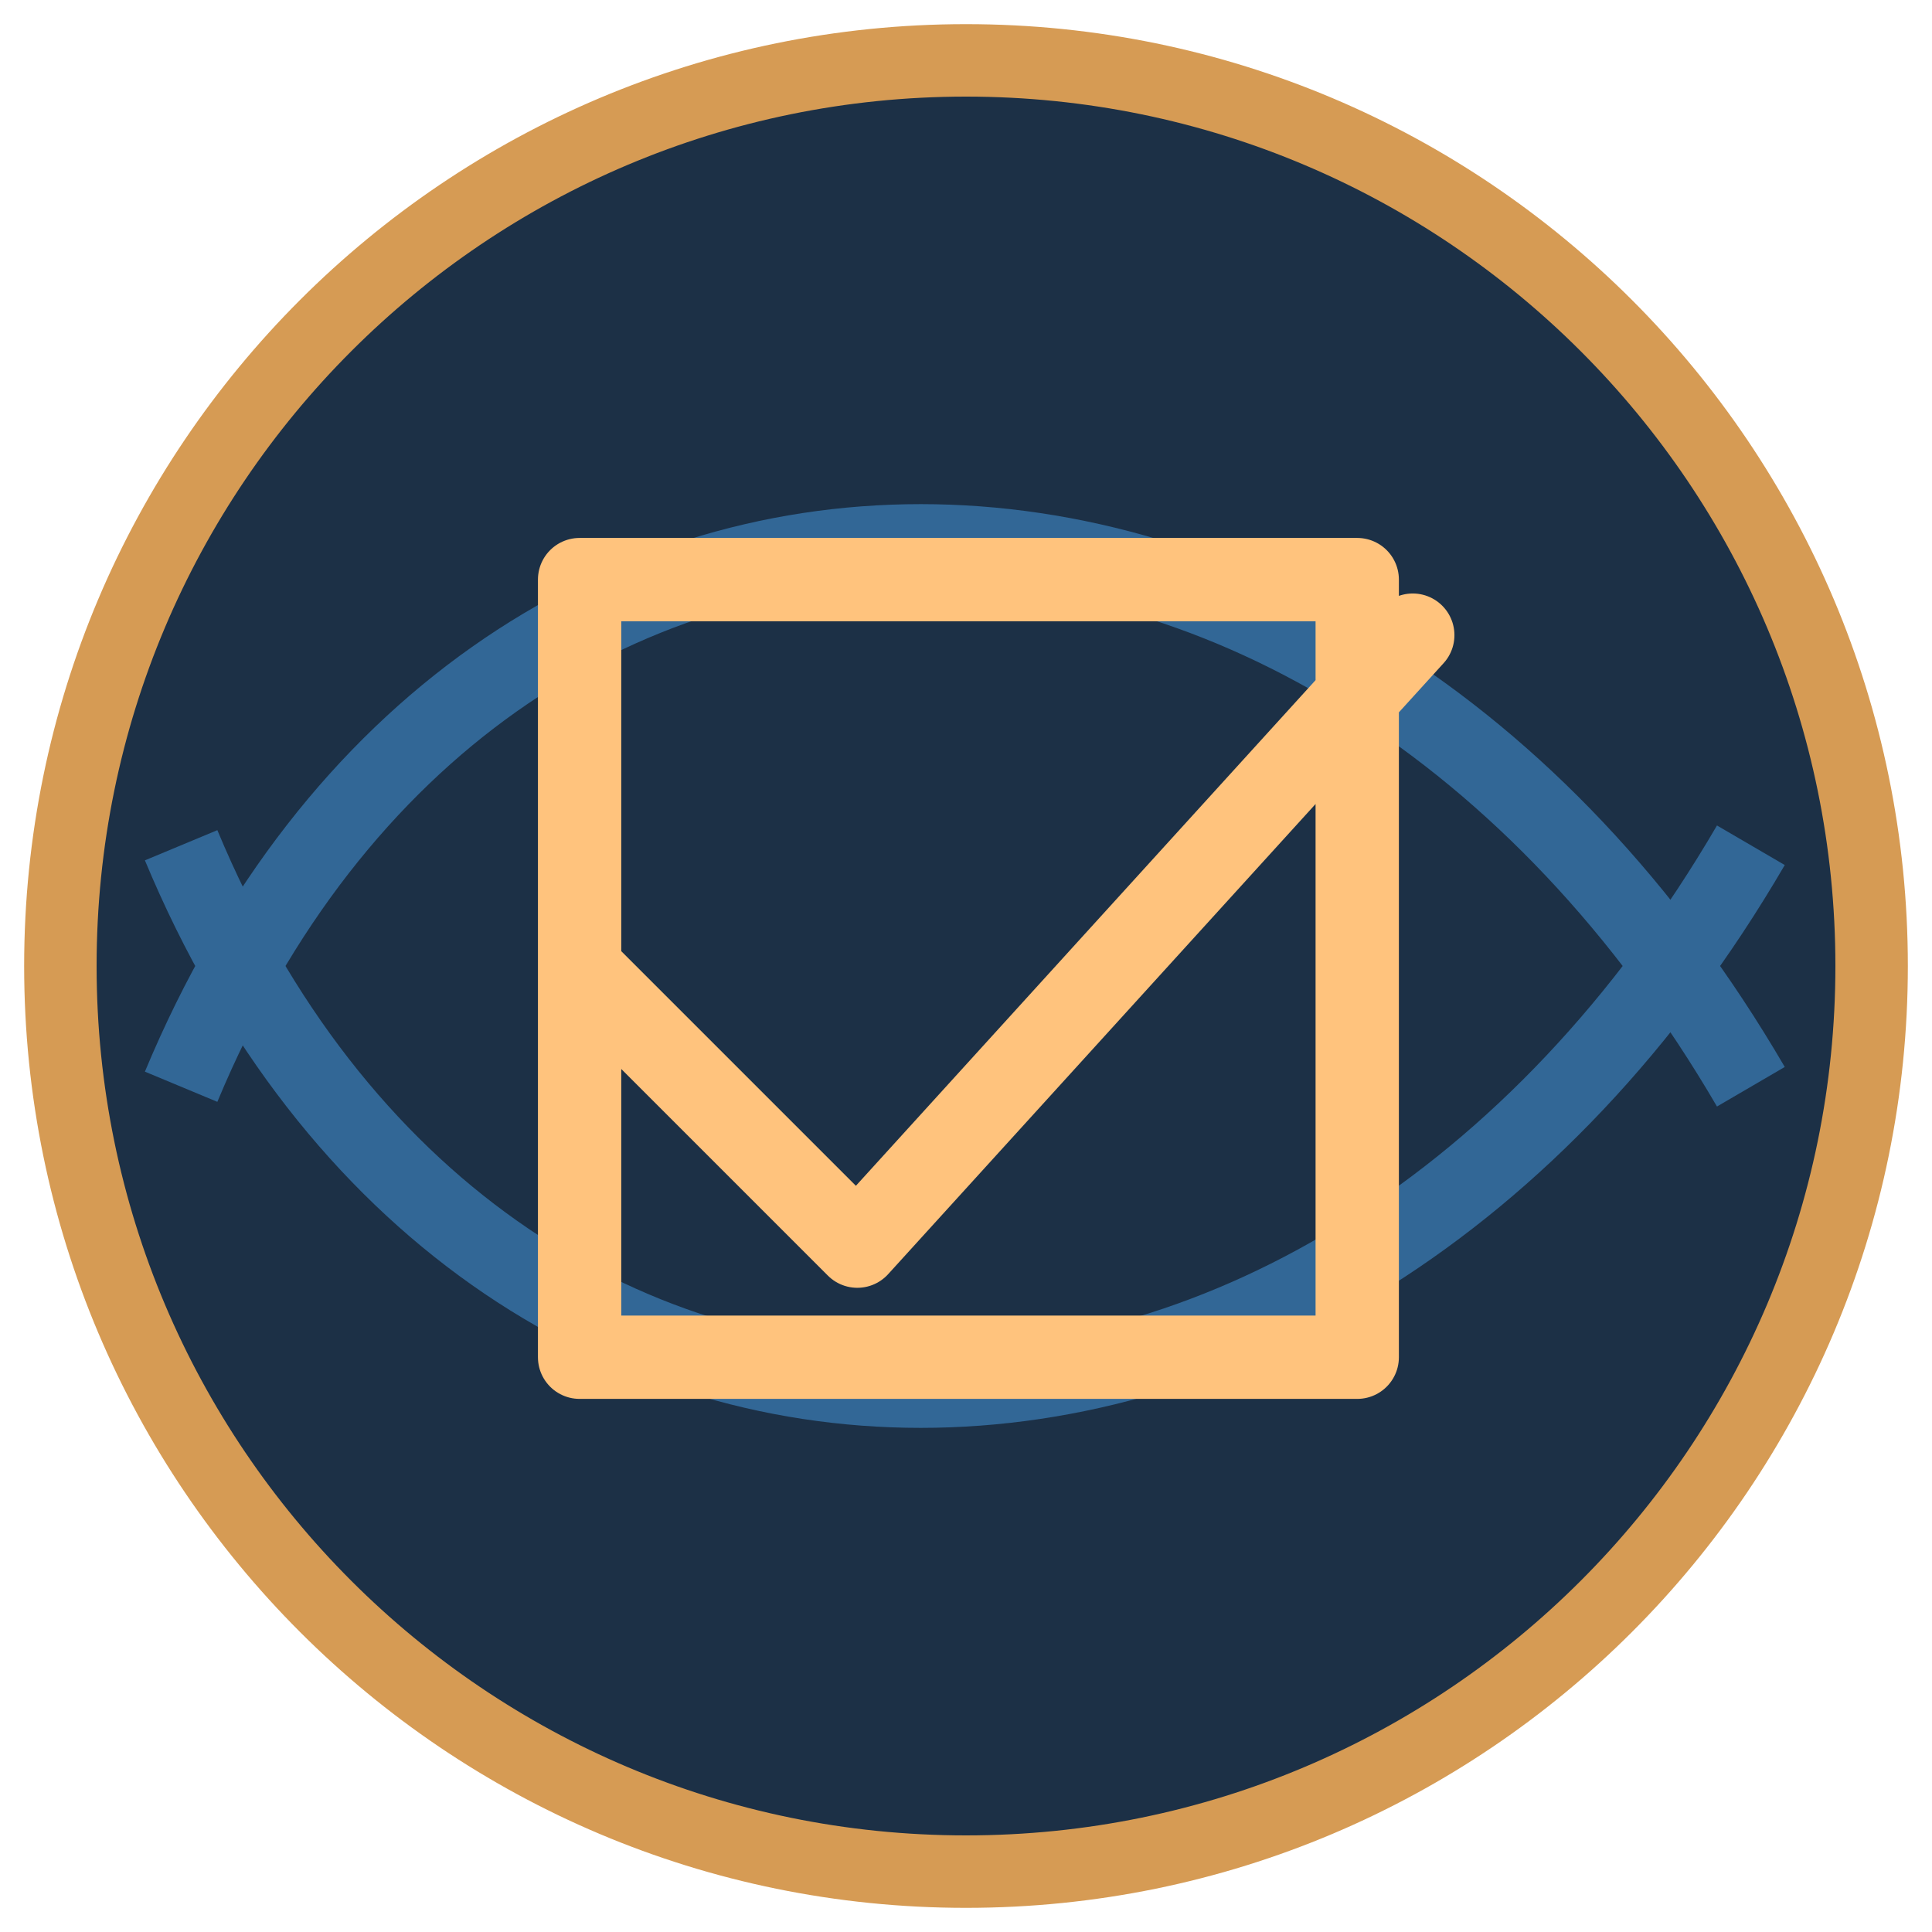
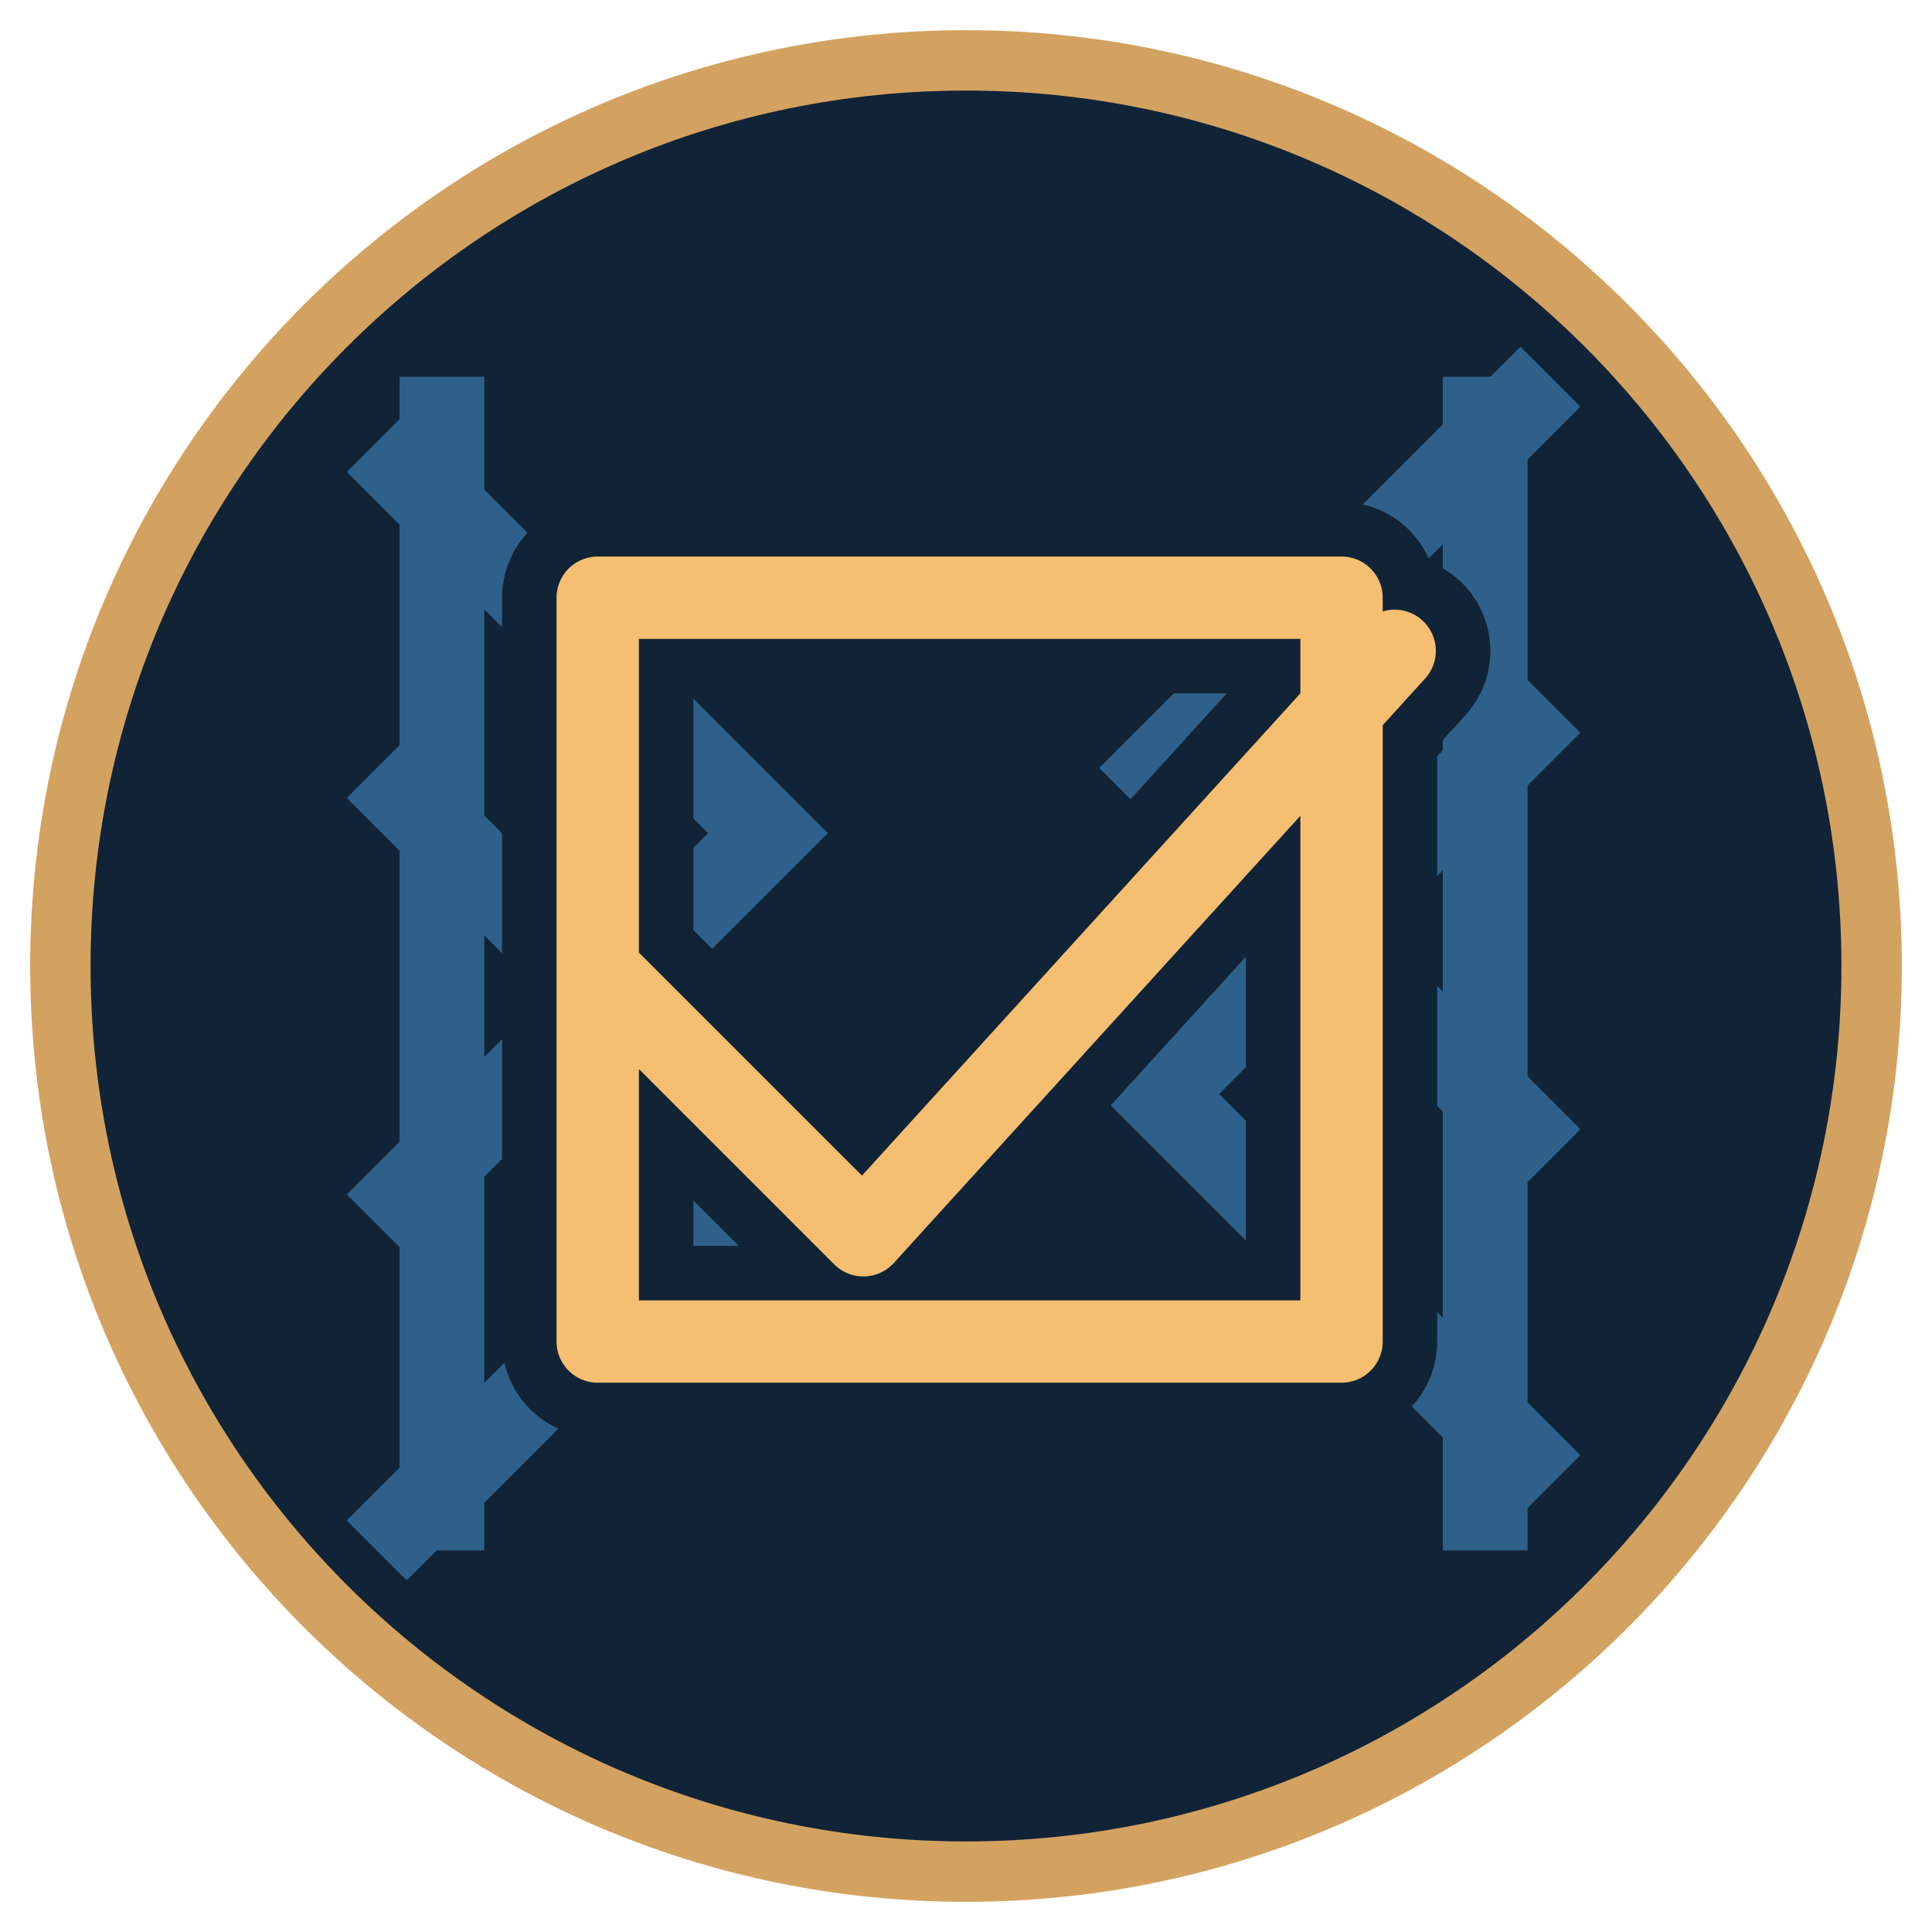
<svg xmlns="http://www.w3.org/2000/svg" viewBox="0 0 32 32">
-   <circle cx="16" cy="16" r="15" fill="#1C3046" stroke="#D69B54" stroke-width="1.2" />
-   <path d="M3 18 C8 6 22 6 29 18 M3 14 C8 26 22 26 29 14" fill="none" stroke="#3774AA" stroke-width="1.3" opacity=".8" />
-   <g transform="translate(5 5) scale(.92)">
-     <path d="M5,12 L10,17 20,6 M5,5 H19 V19 H5 Z" fill="none" stroke="#FFC37D" stroke-width="1.5" stroke-linecap="round" stroke-linejoin="round" />
+   <circle cx="16" cy="16" r="15" fill="#112336" stroke="#d3a260" stroke-width="1" />
+   <path d="M3 4L9 10 3 16 M3 9L9 15 3 21 M21 3L15 9 21 15 M21 8L15 14 21 20 M4 3V21 M20 3V21" transform="translate(3 3) scale(1.08)" fill="none" stroke="#3c7cb0" stroke-width="1.3" opacity=".68" />
+   <g transform="translate(5.5 5.5) scale(.88)" fill="none" stroke-linecap="round" stroke-linejoin="round">
+     <path d="M5,12 L10,17 20,6 M5,5 H19 V19 H5 Z" stroke="#112336" stroke-width="3.6" />
+     <path d="M5,12 L10,17 20,6 M5,5 H19 V19 H5 Z" stroke="#f5be70" stroke-width="1.55" />
  </g>
</svg>
